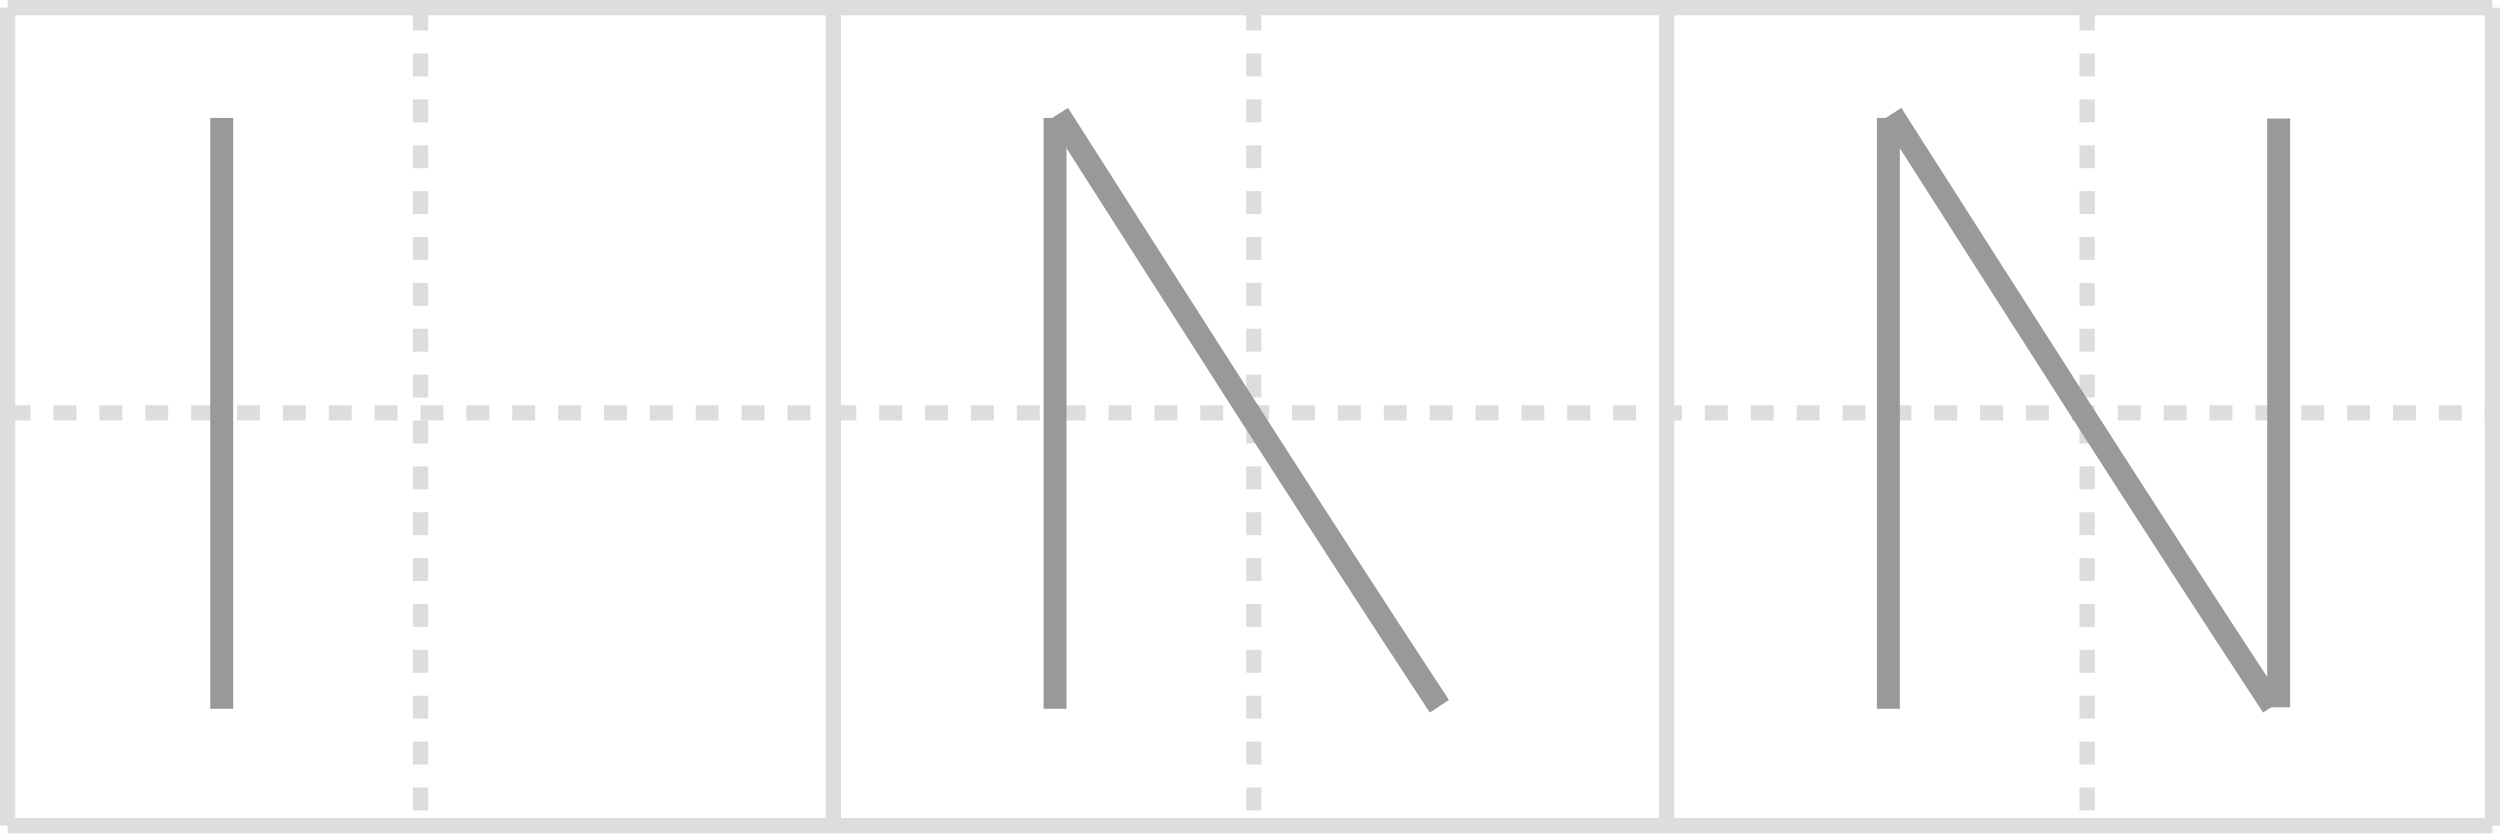
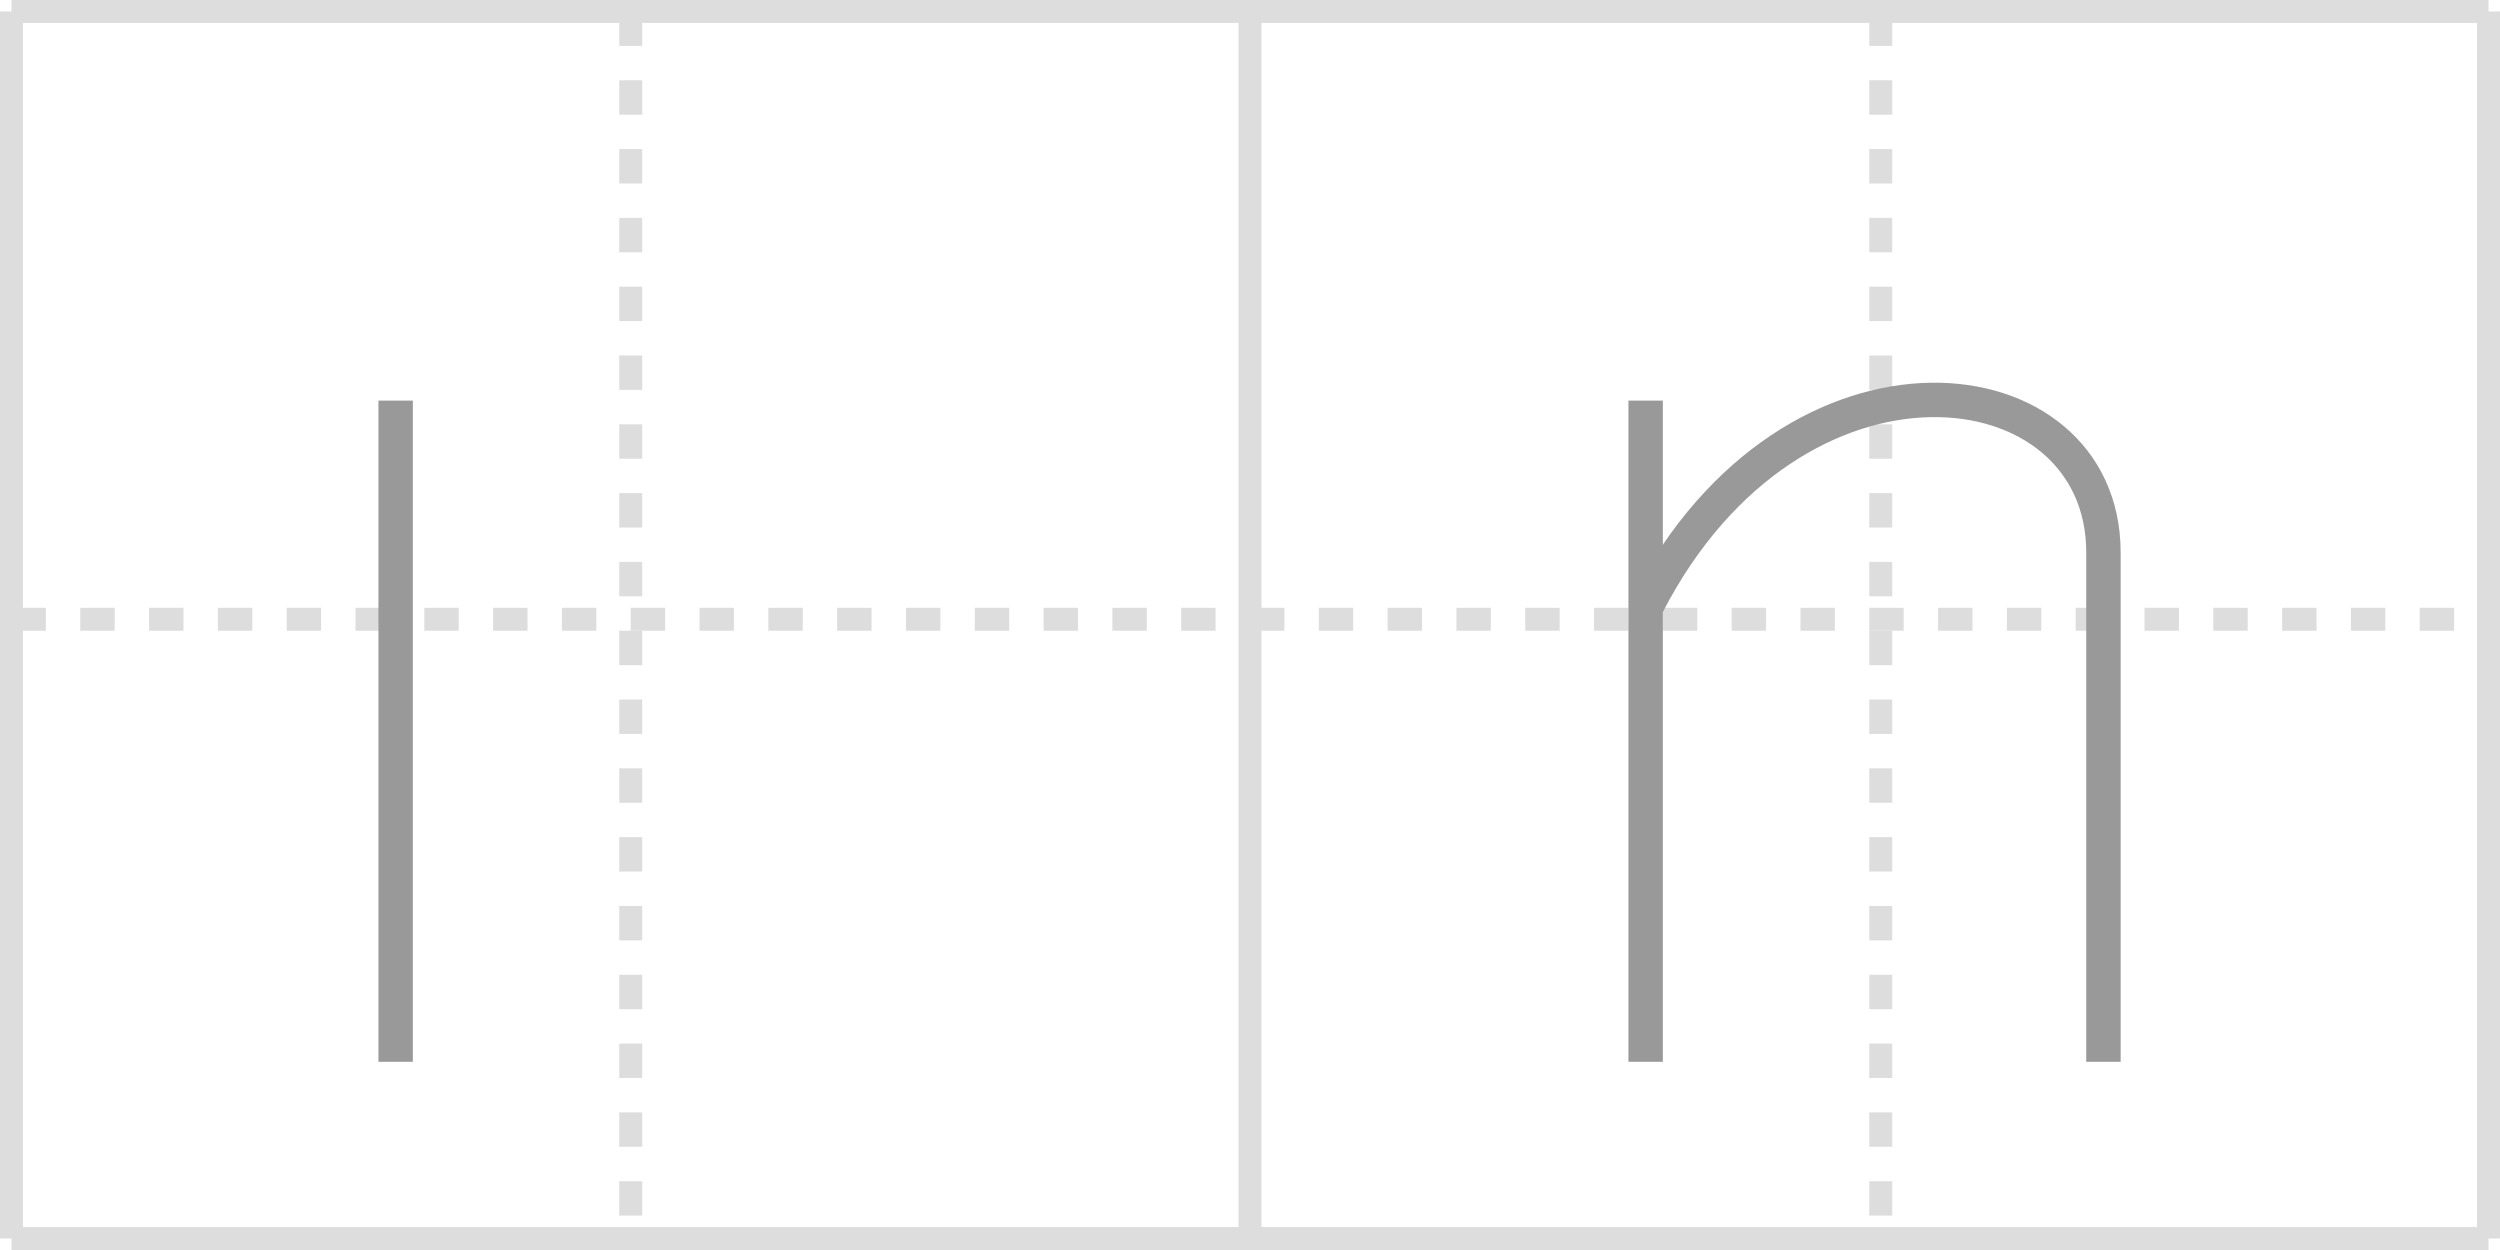
- <svg xmlns="http://www.w3.org/2000/svg" width="327px" height="109px" viewBox="0 0 327 109" xml:space="preserve" version="1.1" baseProfile="full">
-   <line x1="1" y1="1" x2="326" y2="1" style="stroke:#ddd;stroke-width:2" />
+ <svg xmlns="http://www.w3.org/2000/svg" width="218px" height="109px" viewBox="0 0 218 109" xml:space="preserve" version="1.1" baseProfile="full">
+   <line x1="1" y1="1" x2="217" y2="1" style="stroke:#ddd;stroke-width:2" />
  <line x1="1" y1="1" x2="1" y2="108" style="stroke:#ddd;stroke-width:2" />
-   <line x1="1" y1="108" x2="326" y2="108" style="stroke:#ddd;stroke-width:2" />
-   <line x1="326" y1="1" x2="326" y2="108" style="stroke:#ddd;stroke-width:2" />
+   <line x1="1" y1="108" x2="217" y2="108" style="stroke:#ddd;stroke-width:2" />
+   <line x1="217" y1="1" x2="217" y2="108" style="stroke:#ddd;stroke-width:2" />
  <line x1="109" y1="1" x2="109" y2="108" style="stroke:#ddd;stroke-width:2" />
-   <line x1="218" y1="1" x2="218" y2="108" style="stroke:#ddd;stroke-width:2" />
-   <line x1="1" y1="54" x2="326" y2="54" style="stroke:#ddd;stroke-width:2;stroke-dasharray:3 3" />
+   <line x1="1" y1="54" x2="217" y2="54" style="stroke:#ddd;stroke-width:2;stroke-dasharray:3 3" />
  <line x1="55" y1="1" x2="55" y2="108" style="stroke:#ddd;stroke-width:2;stroke-dasharray:3 3" />
  <line x1="164" y1="1" x2="164" y2="108" style="stroke:#ddd;stroke-width:2;stroke-dasharray:3 3" />
-   <line x1="273" y1="1" x2="273" y2="108" style="stroke:#ddd;stroke-width:2;stroke-dasharray:3 3" />
-   <path d="M29.0,15.43c0,5.92,0,71.36,0,77.28" style="fill:none;stroke:#999;stroke-width:3" />
-   <path d="M138.0,15.43c0,5.92,0,71.36,0,77.28" style="fill:none;stroke:#999;stroke-width:3" />
-   <path d="M138.43,14.92c14.85,23.27,33.4,52.46,49.84,77.46" style="fill:none;stroke:#999;stroke-width:3" />
-   <path d="M247.0,15.43c0,5.92,0,71.36,0,77.28" style="fill:none;stroke:#999;stroke-width:3" />
-   <path d="M247.43,14.92c14.85,23.27,33.4,52.46,49.84,77.46" style="fill:none;stroke:#999;stroke-width:3" />
-   <path d="M298.05,15.5c0,15.03,0,66.33,0,77.02" style="fill:none;stroke:#999;stroke-width:3" />
+   <path d="M34.5,34.93c0,5.35,0,50.29,0,57.66" style="fill:none;stroke:#999;stroke-width:3" />
+   <path d="M143.5,34.93c0,5.35,0,50.29,0,57.66" style="fill:none;stroke:#999;stroke-width:3" />
+   <path d="M143.66,52.69c12.71-24.62,39.76-21.38,39.76-4.52c0,19.22,0,37.48,0,44.42" style="fill:none;stroke:#999;stroke-width:3" />
</svg>
